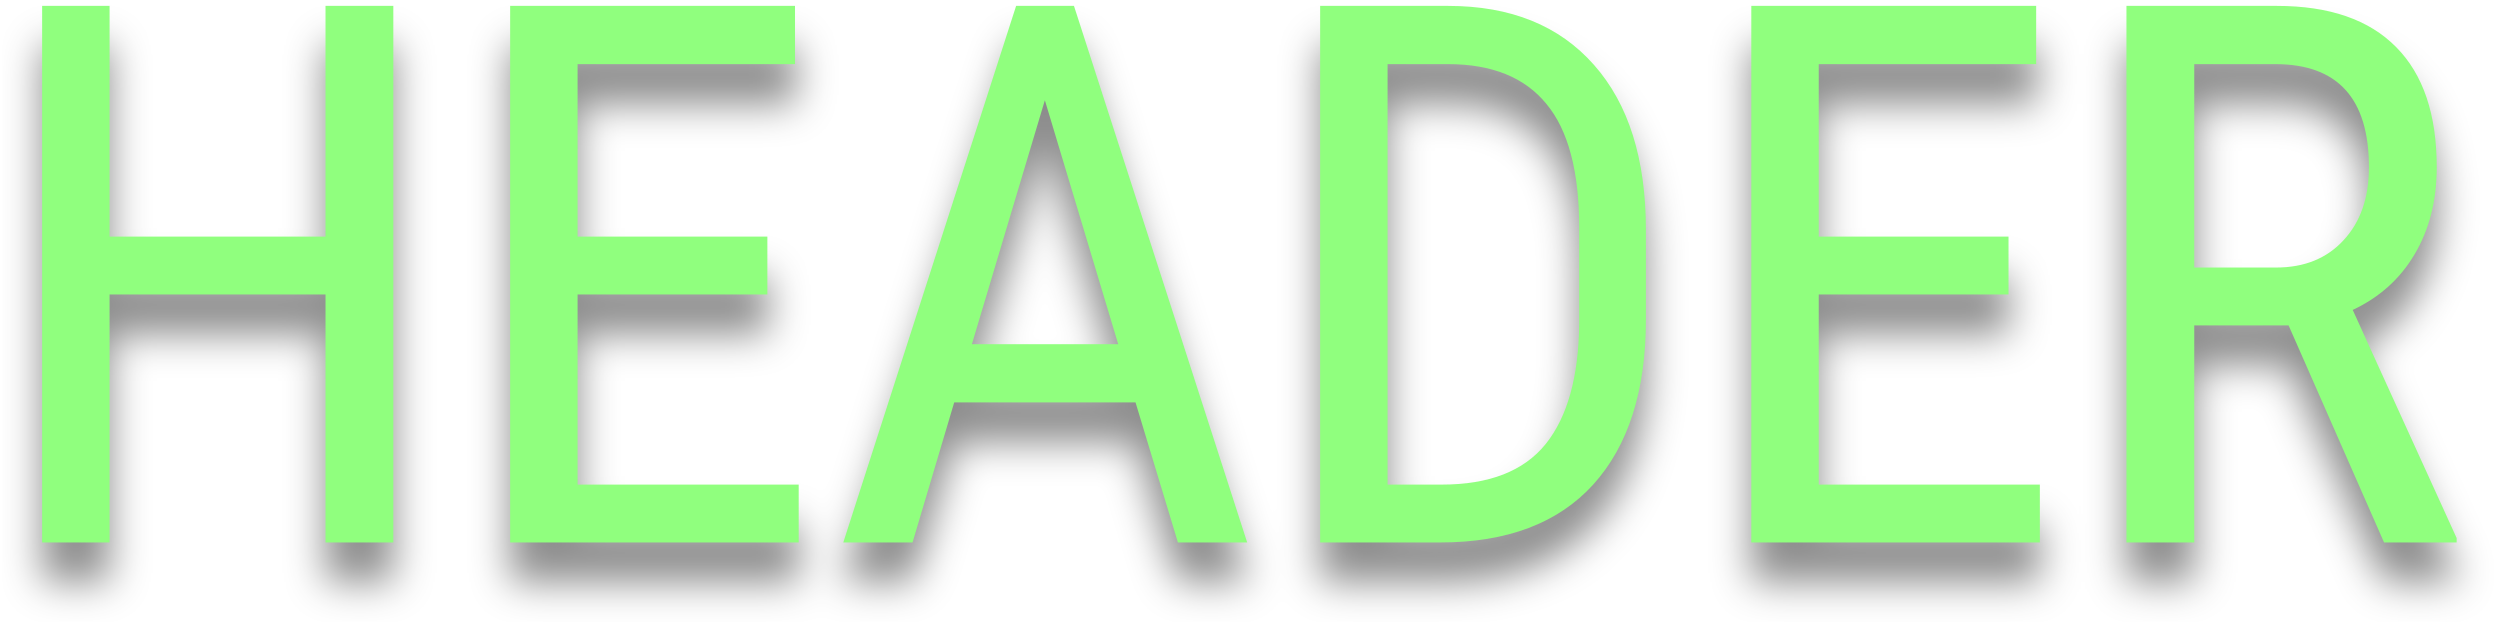
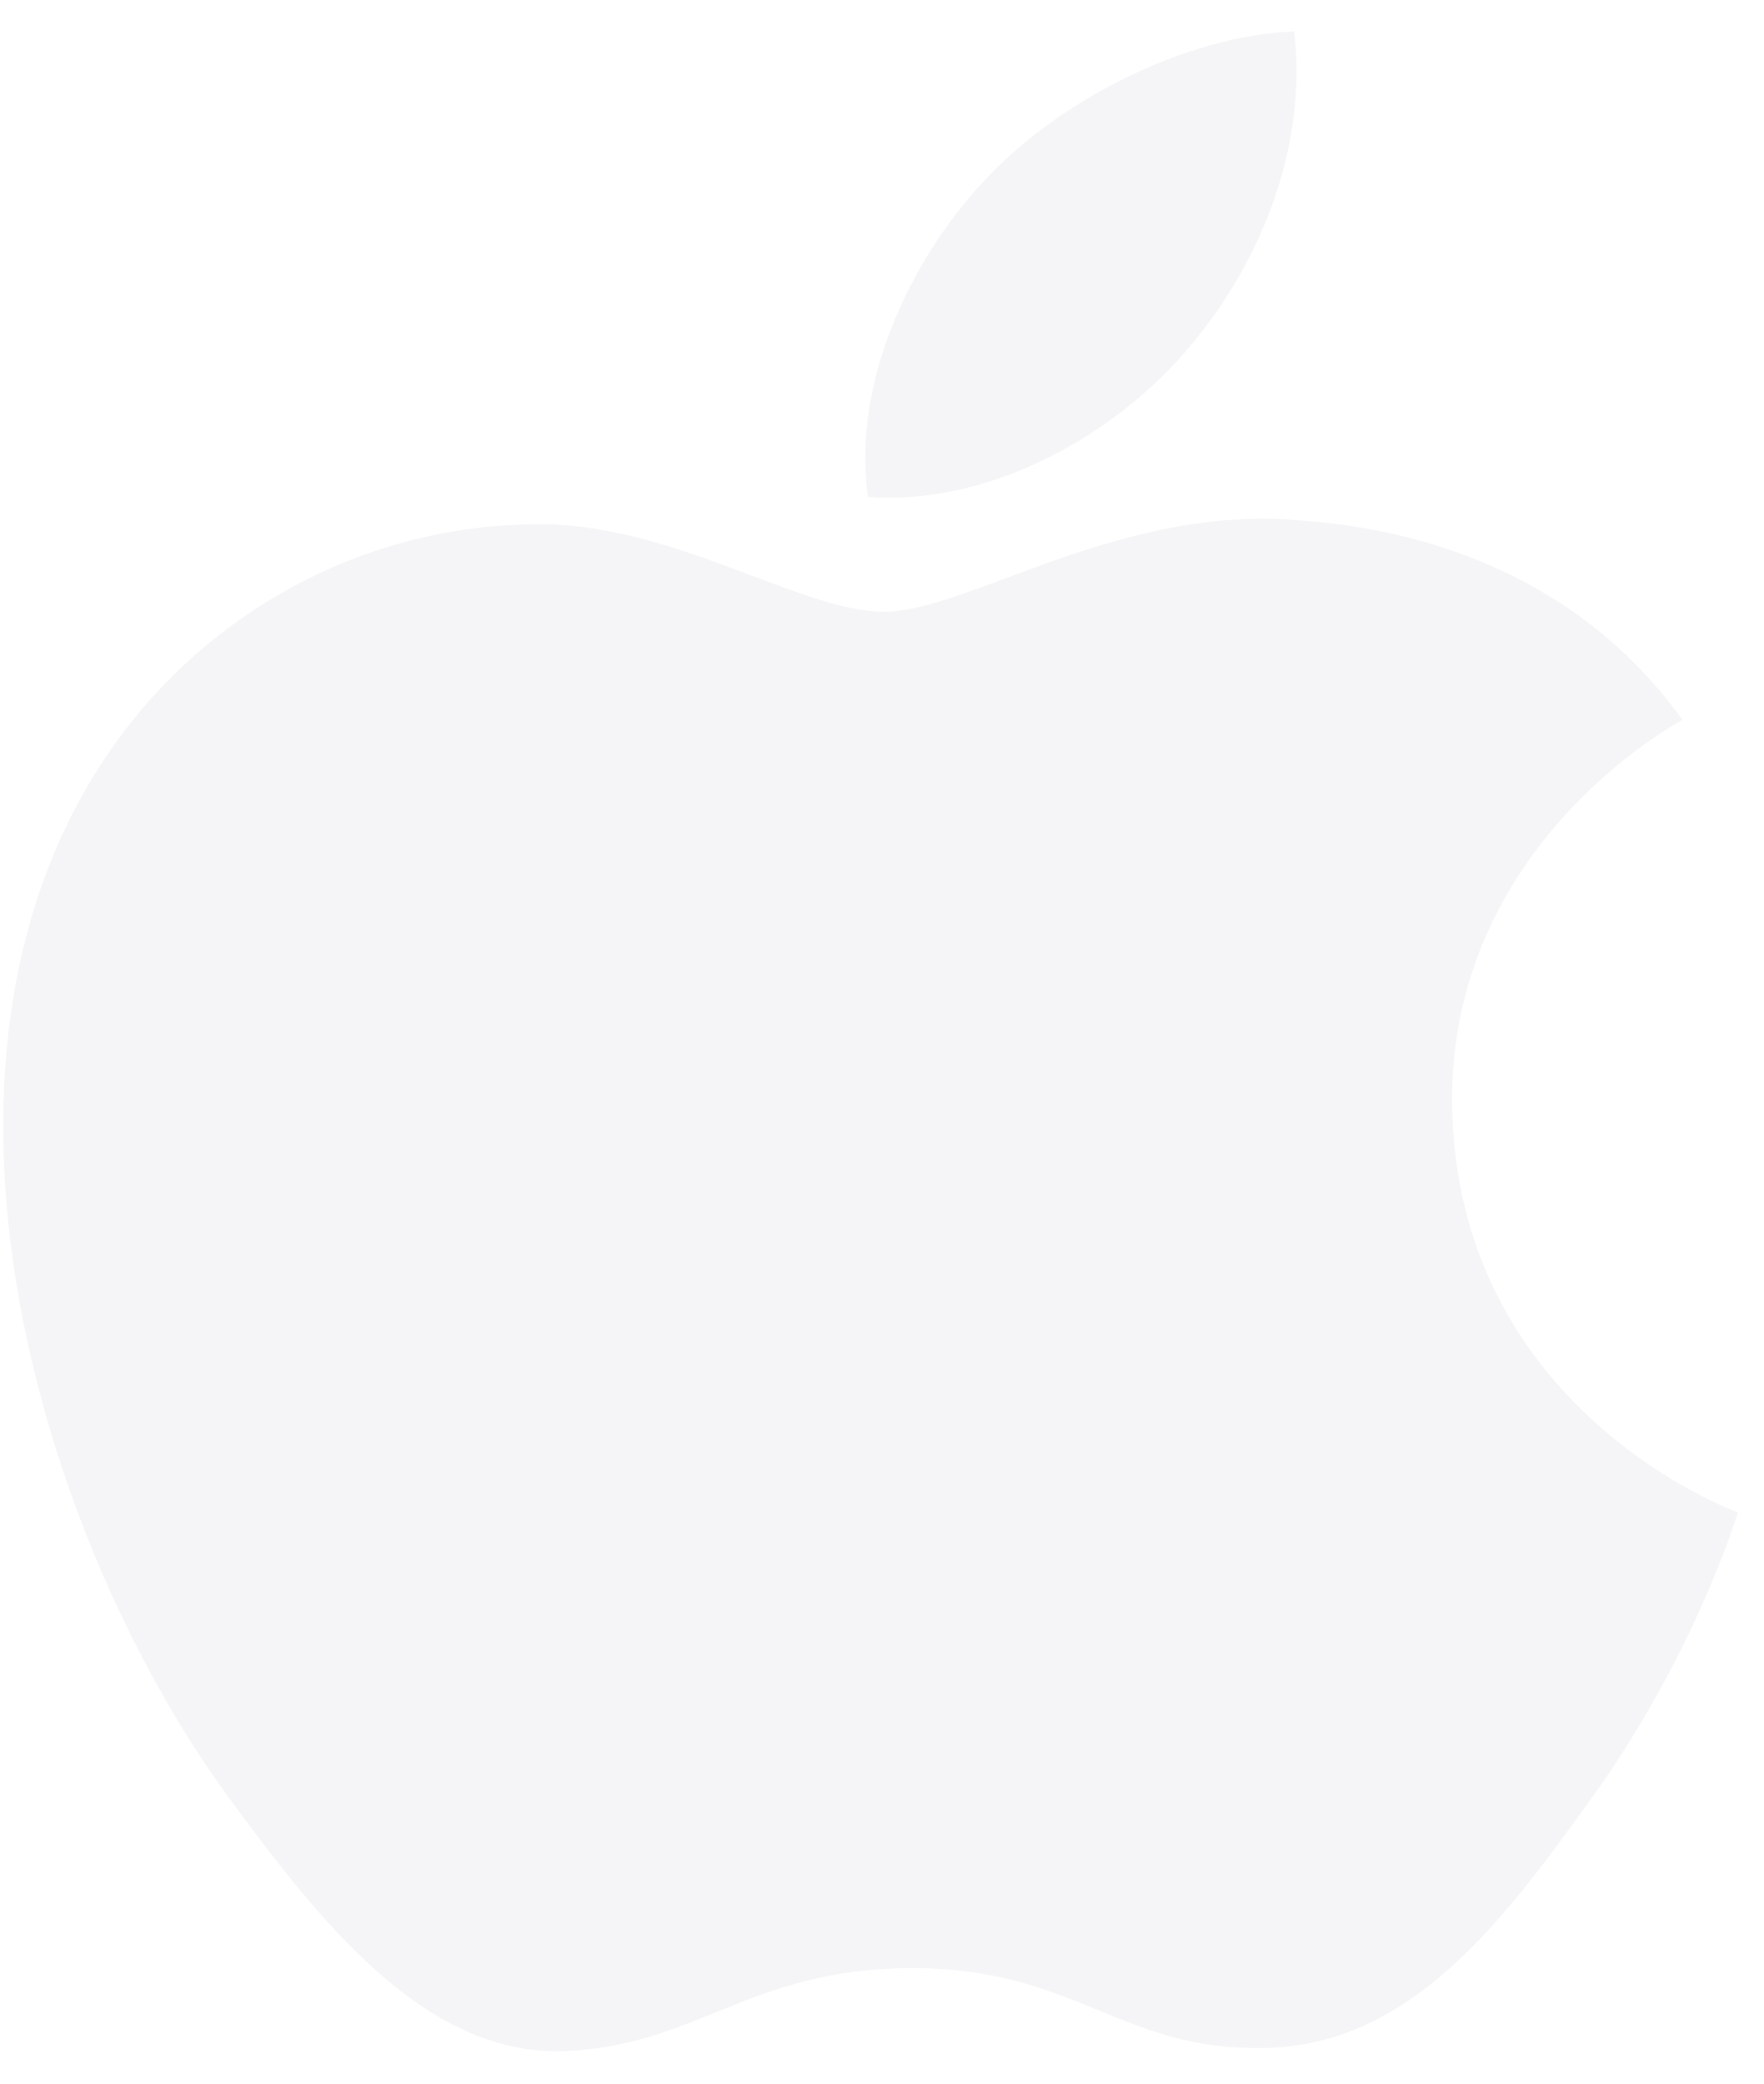
- <svg xmlns="http://www.w3.org/2000/svg" width="318" height="79" viewBox="0 0 318 79" fill="none">
-   <g filter="url(#filter0_d)">
-     <path d="M50.031 69H41.406V37.453H13.938V69H5.359V0.75H13.938V30.094H41.406V0.75H50.031V69ZM97.609 37.453H73.469V61.641H101.594V69H64.891V0.75H101.125V8.156H73.469V30.094H97.609V37.453ZM144.438 51.188H121.375L116.078 69H107.266L129.25 0.75H136.609L158.641 69H149.828L144.438 51.188ZM123.625 43.781H142.234L132.906 12.75L123.625 43.781ZM167.922 69V0.75H184.188C192.156 0.75 198.344 3.25 202.75 8.25C207.156 13.219 209.359 20.219 209.359 29.25V40.688C209.359 49.719 207.125 56.703 202.656 61.641C198.188 66.547 191.703 69 183.203 69H167.922ZM176.5 8.156V61.641H183.391C189.422 61.641 193.828 59.922 196.609 56.484C199.391 53.016 200.812 47.891 200.875 41.109V29.016C200.875 21.828 199.484 16.562 196.703 13.219C193.953 9.844 189.781 8.156 184.188 8.156H176.5ZM255.484 37.453H231.344V61.641H259.469V69H222.766V0.75H259V8.156H231.344V30.094H255.484V37.453ZM291.109 41.391H279.109V69H270.484V0.75H289.609C296.297 0.75 301.359 2.5 304.797 6C308.234 9.469 309.953 14.562 309.953 21.281C309.953 25.5 309.016 29.188 307.141 32.344C305.297 35.469 302.672 37.828 299.266 39.422L312.484 68.438V69H303.25L291.109 41.391ZM279.109 34.031H289.516C293.109 34.031 295.969 32.875 298.094 30.562C300.25 28.25 301.328 25.156 301.328 21.281C301.328 12.531 297.359 8.156 289.422 8.156H279.109V34.031Z" fill="#90FF7E" />
-   </g>
-   <defs>
-     <filter id="filter0_d" x="0.359" y="0.75" width="317.125" height="78.25" filterUnits="userSpaceOnUse" color-interpolation-filters="sRGB">
-       <feFlood flood-opacity="0" result="BackgroundImageFix" />
-       <feColorMatrix in="SourceAlpha" type="matrix" values="0 0 0 0 0 0 0 0 0 0 0 0 0 0 0 0 0 0 127 0" />
-       <feOffset dy="5" />
-       <feGaussianBlur stdDeviation="2.5" />
-       <feColorMatrix type="matrix" values="0 0 0 0 0 0 0 0 0 0 0 0 0 0 0 0 0 0 0.45 0" />
-       <feBlend mode="normal" in2="BackgroundImageFix" result="effect1_dropShadow" />
-       <feBlend mode="normal" in="SourceGraphic" in2="effect1_dropShadow" result="shape" />
-     </filter>
-   </defs>
+ <svg xmlns="http://www.w3.org/2000/svg" width="44" height="52" viewBox="0 0 44 52" fill="none">
+   <path d="M22.057 15.264C19.959 15.264 16.71 13 13.289 13.082C8.775 13.136 4.635 15.564 2.306 19.409C-2.38 27.127 1.099 38.527 5.67 44.8C7.912 47.855 10.557 51.291 14.065 51.182C17.429 51.045 18.694 49.109 22.776 49.109C26.83 49.109 27.98 51.182 31.545 51.1C35.167 51.045 37.467 47.991 39.681 44.909C42.24 41.364 43.304 37.927 43.361 37.736C43.275 37.709 36.317 35.173 36.231 27.536C36.174 21.155 41.722 18.1 41.981 17.964C38.819 13.573 33.96 13.082 32.264 12.973C27.836 12.646 24.127 15.264 22.057 15.264ZM29.532 8.827C31.401 6.7 32.637 3.727 32.292 0.782C29.619 0.891 26.399 2.473 24.472 4.6C22.747 6.482 21.252 9.509 21.655 12.4C24.616 12.618 27.664 10.955 29.532 8.827Z" fill="#F5F5F7" />
</svg>
